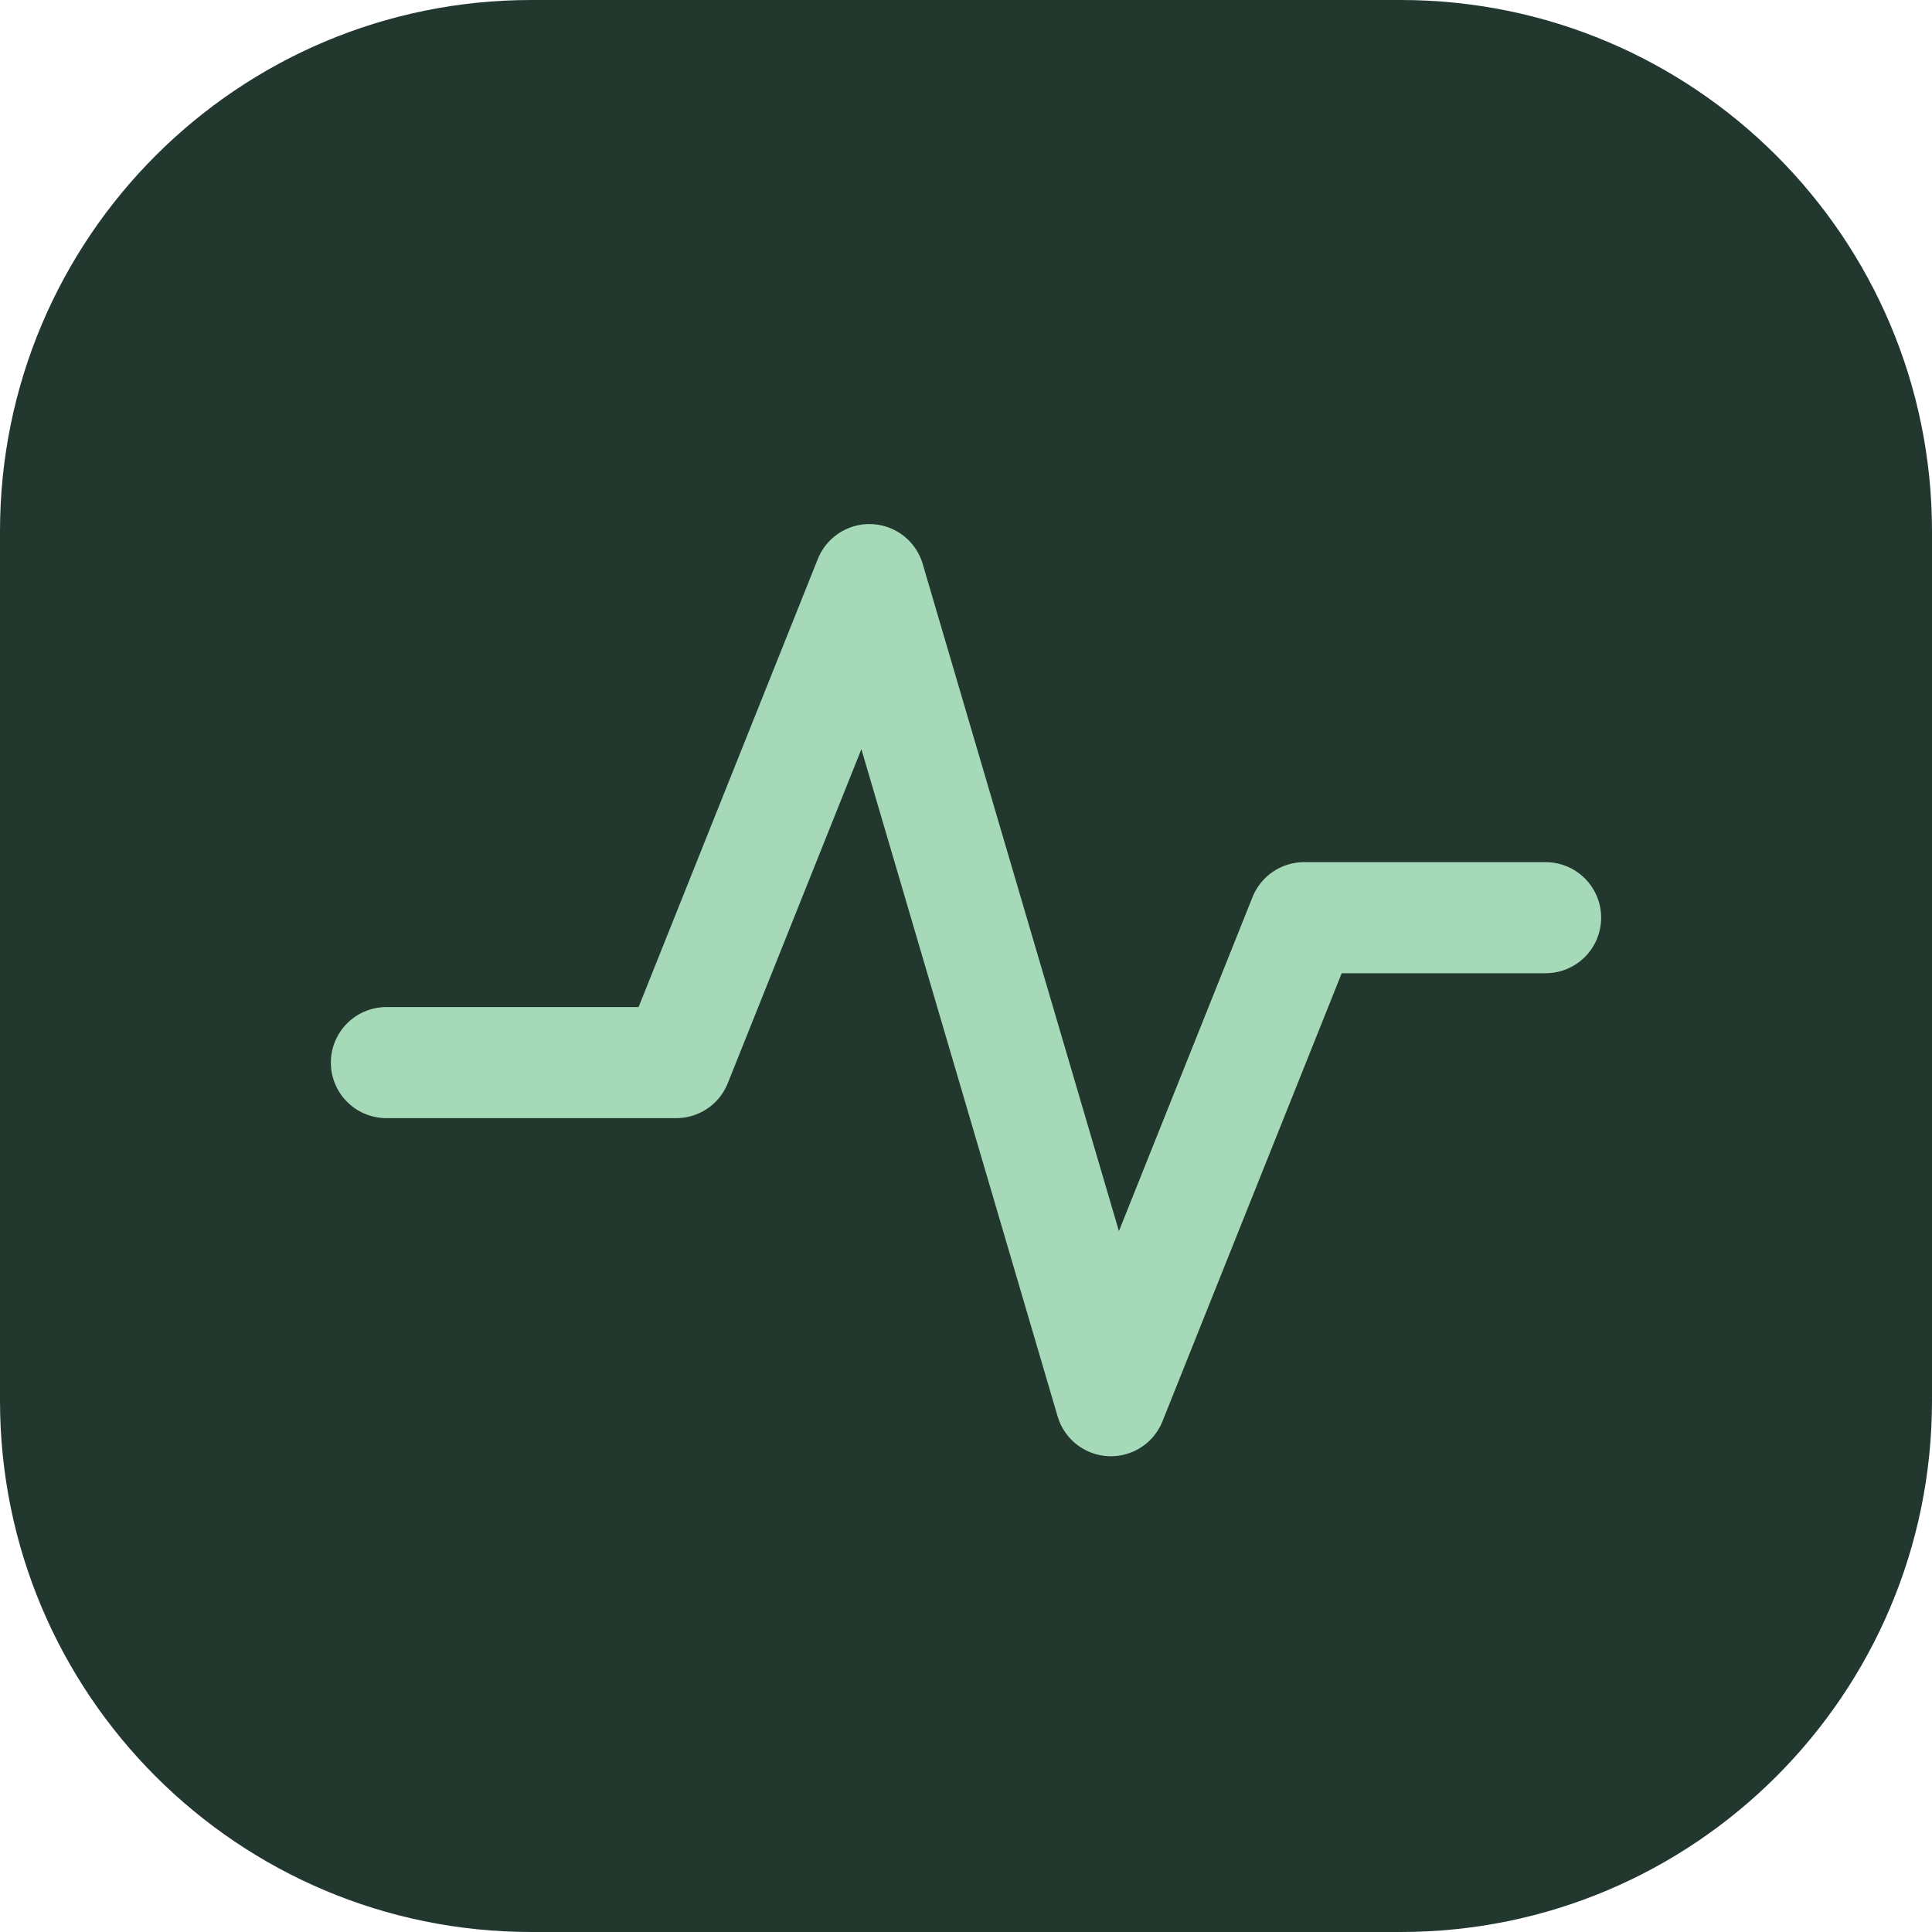
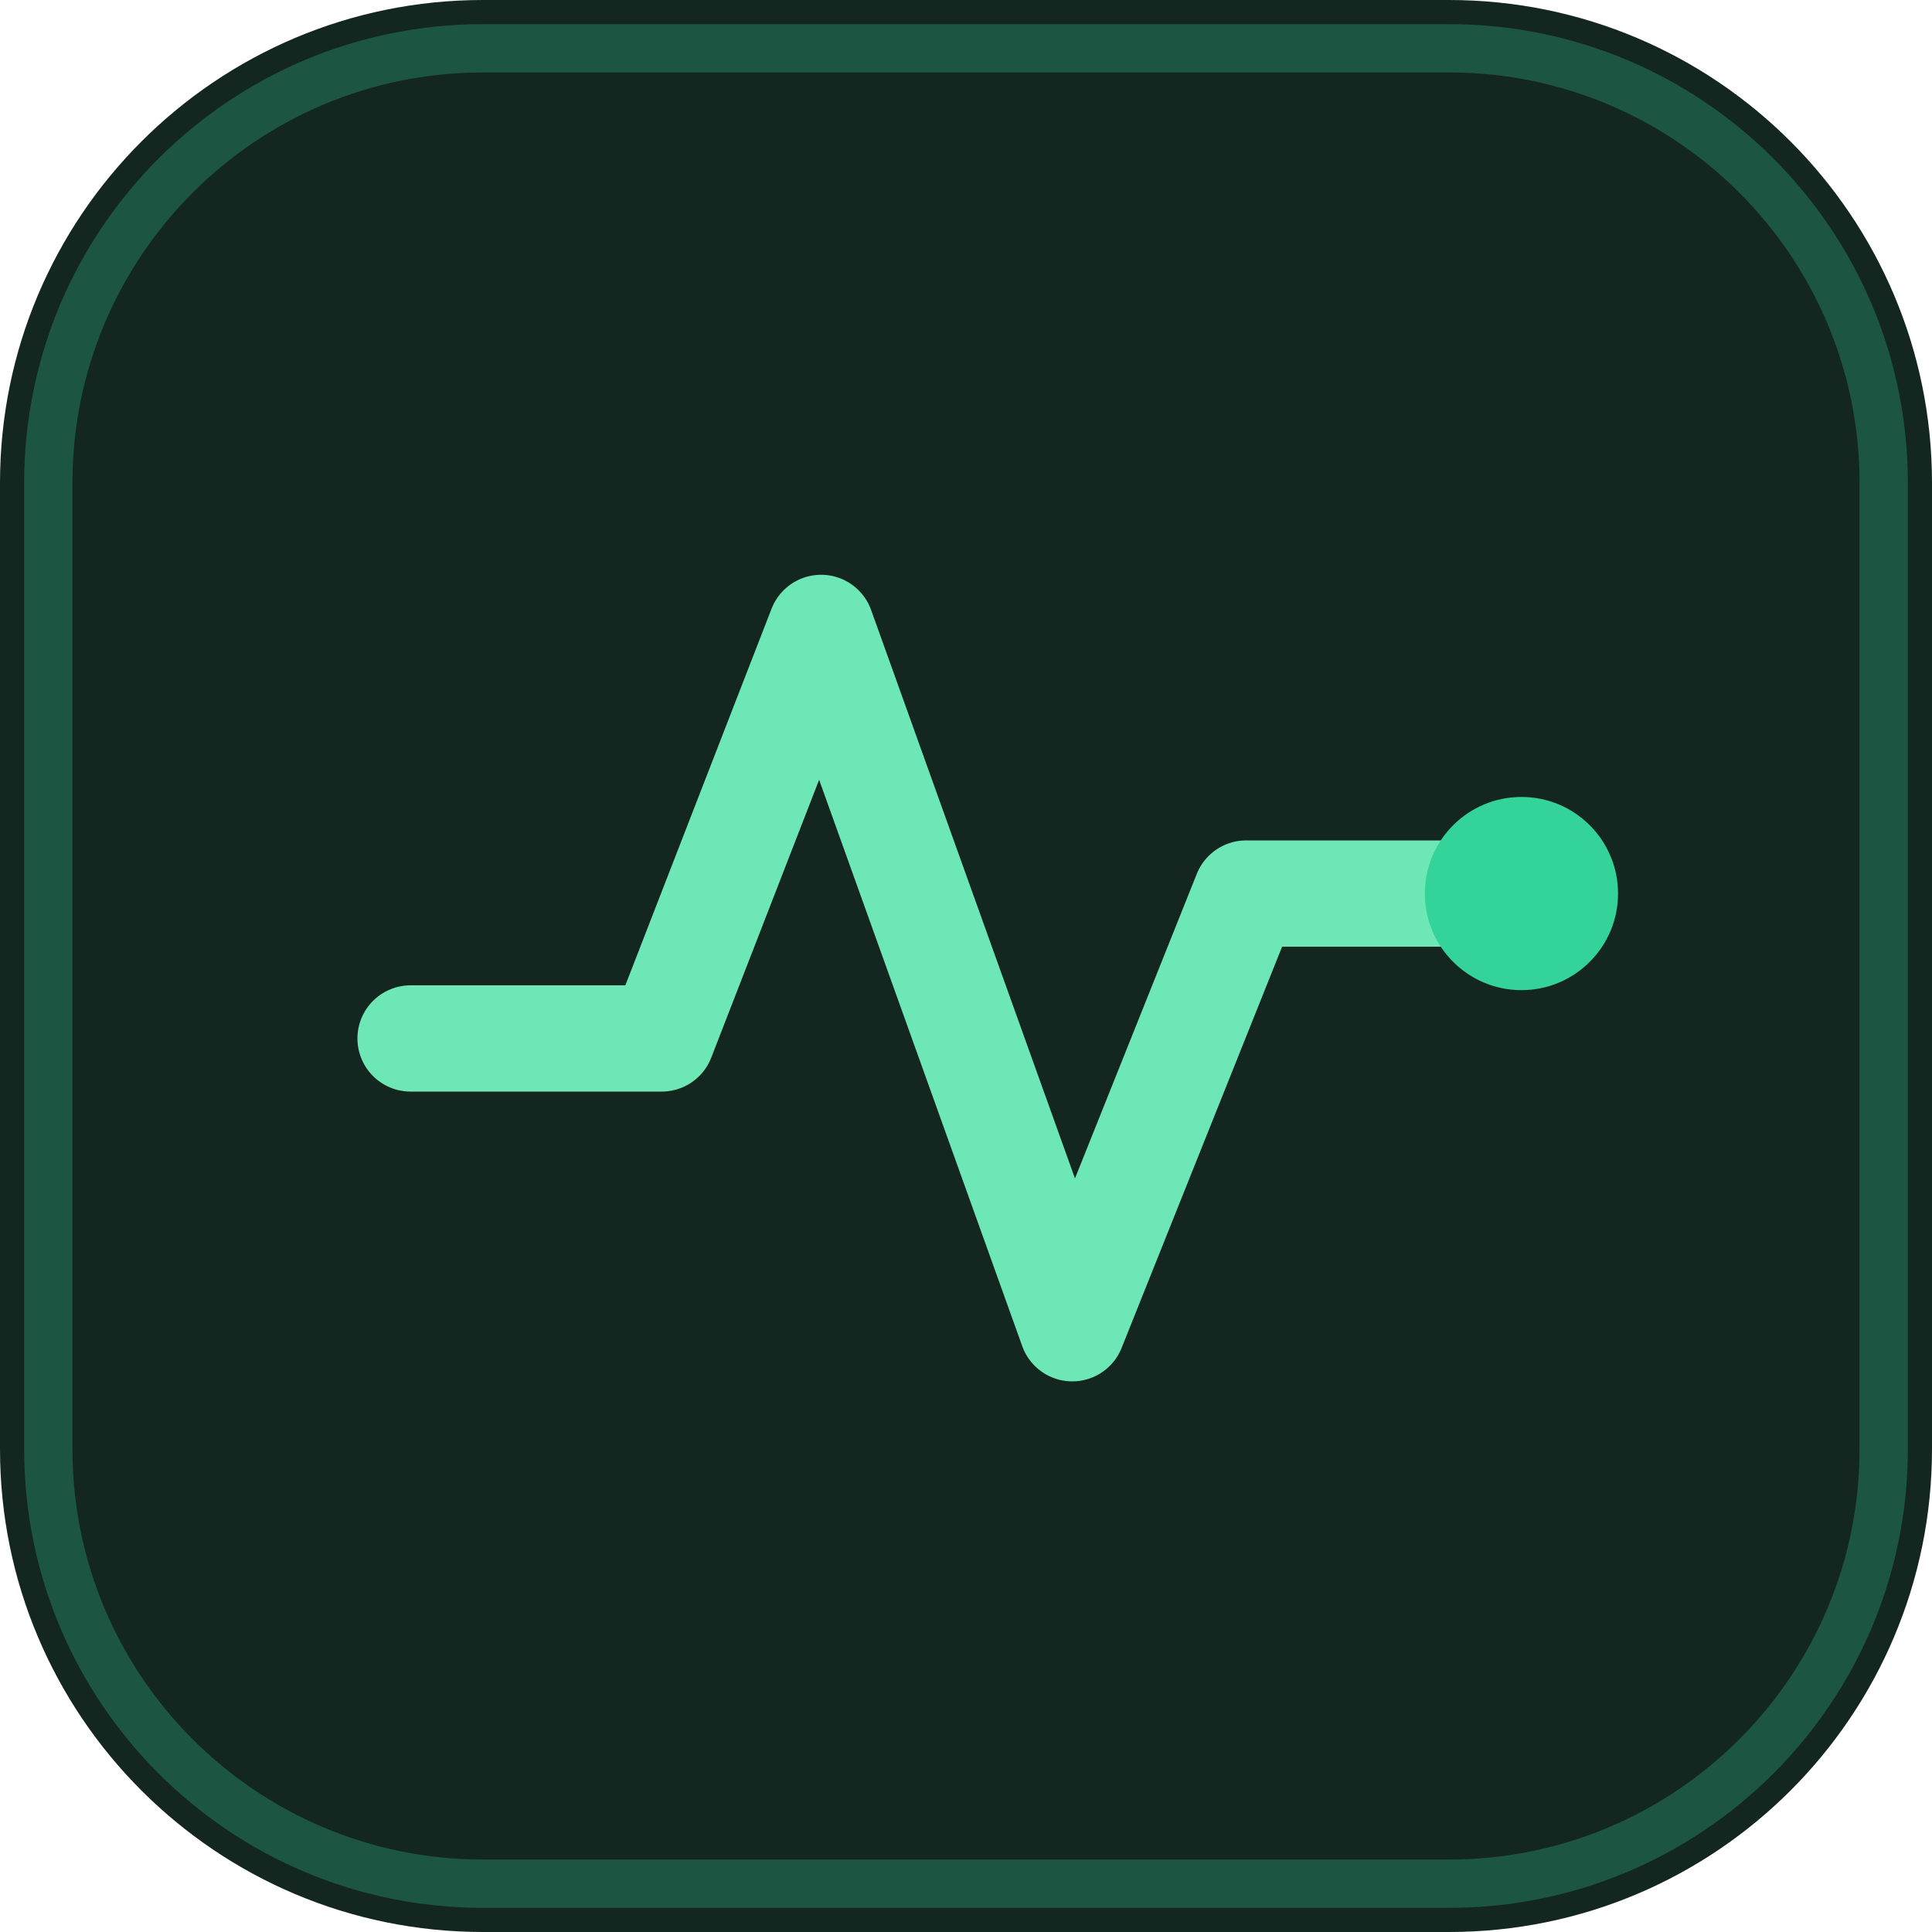
- <svg xmlns="http://www.w3.org/2000/svg" viewBox="0 0 40 40">
-   <rect width="40" height="40" rx="11" fill="#22382f" />
-   <path d="M8 22h6l4-10 5 17 4-10h5" fill="none" stroke="#a6d9b7" stroke-width="2.3" stroke-linecap="round" stroke-linejoin="round" />
+ <svg xmlns="http://www.w3.org/2000/svg" viewBox="0 0 40 40" fill="none">
+   <rect width="40" height="40" rx="10" fill="#132620" />
+   <rect x="1" y="1" width="38" height="38" rx="9" stroke="#34d399" stroke-opacity=".28" />
+   <path d="M8.5 21.5h5.2l3.3-8.5 5.2 14.5 3.6-9h5.7" stroke="#6ee7b7" stroke-width="2.2" stroke-linecap="round" stroke-linejoin="round" />
+   <circle cx="31.5" cy="18.5" r="2" fill="#34d399" />
</svg>
